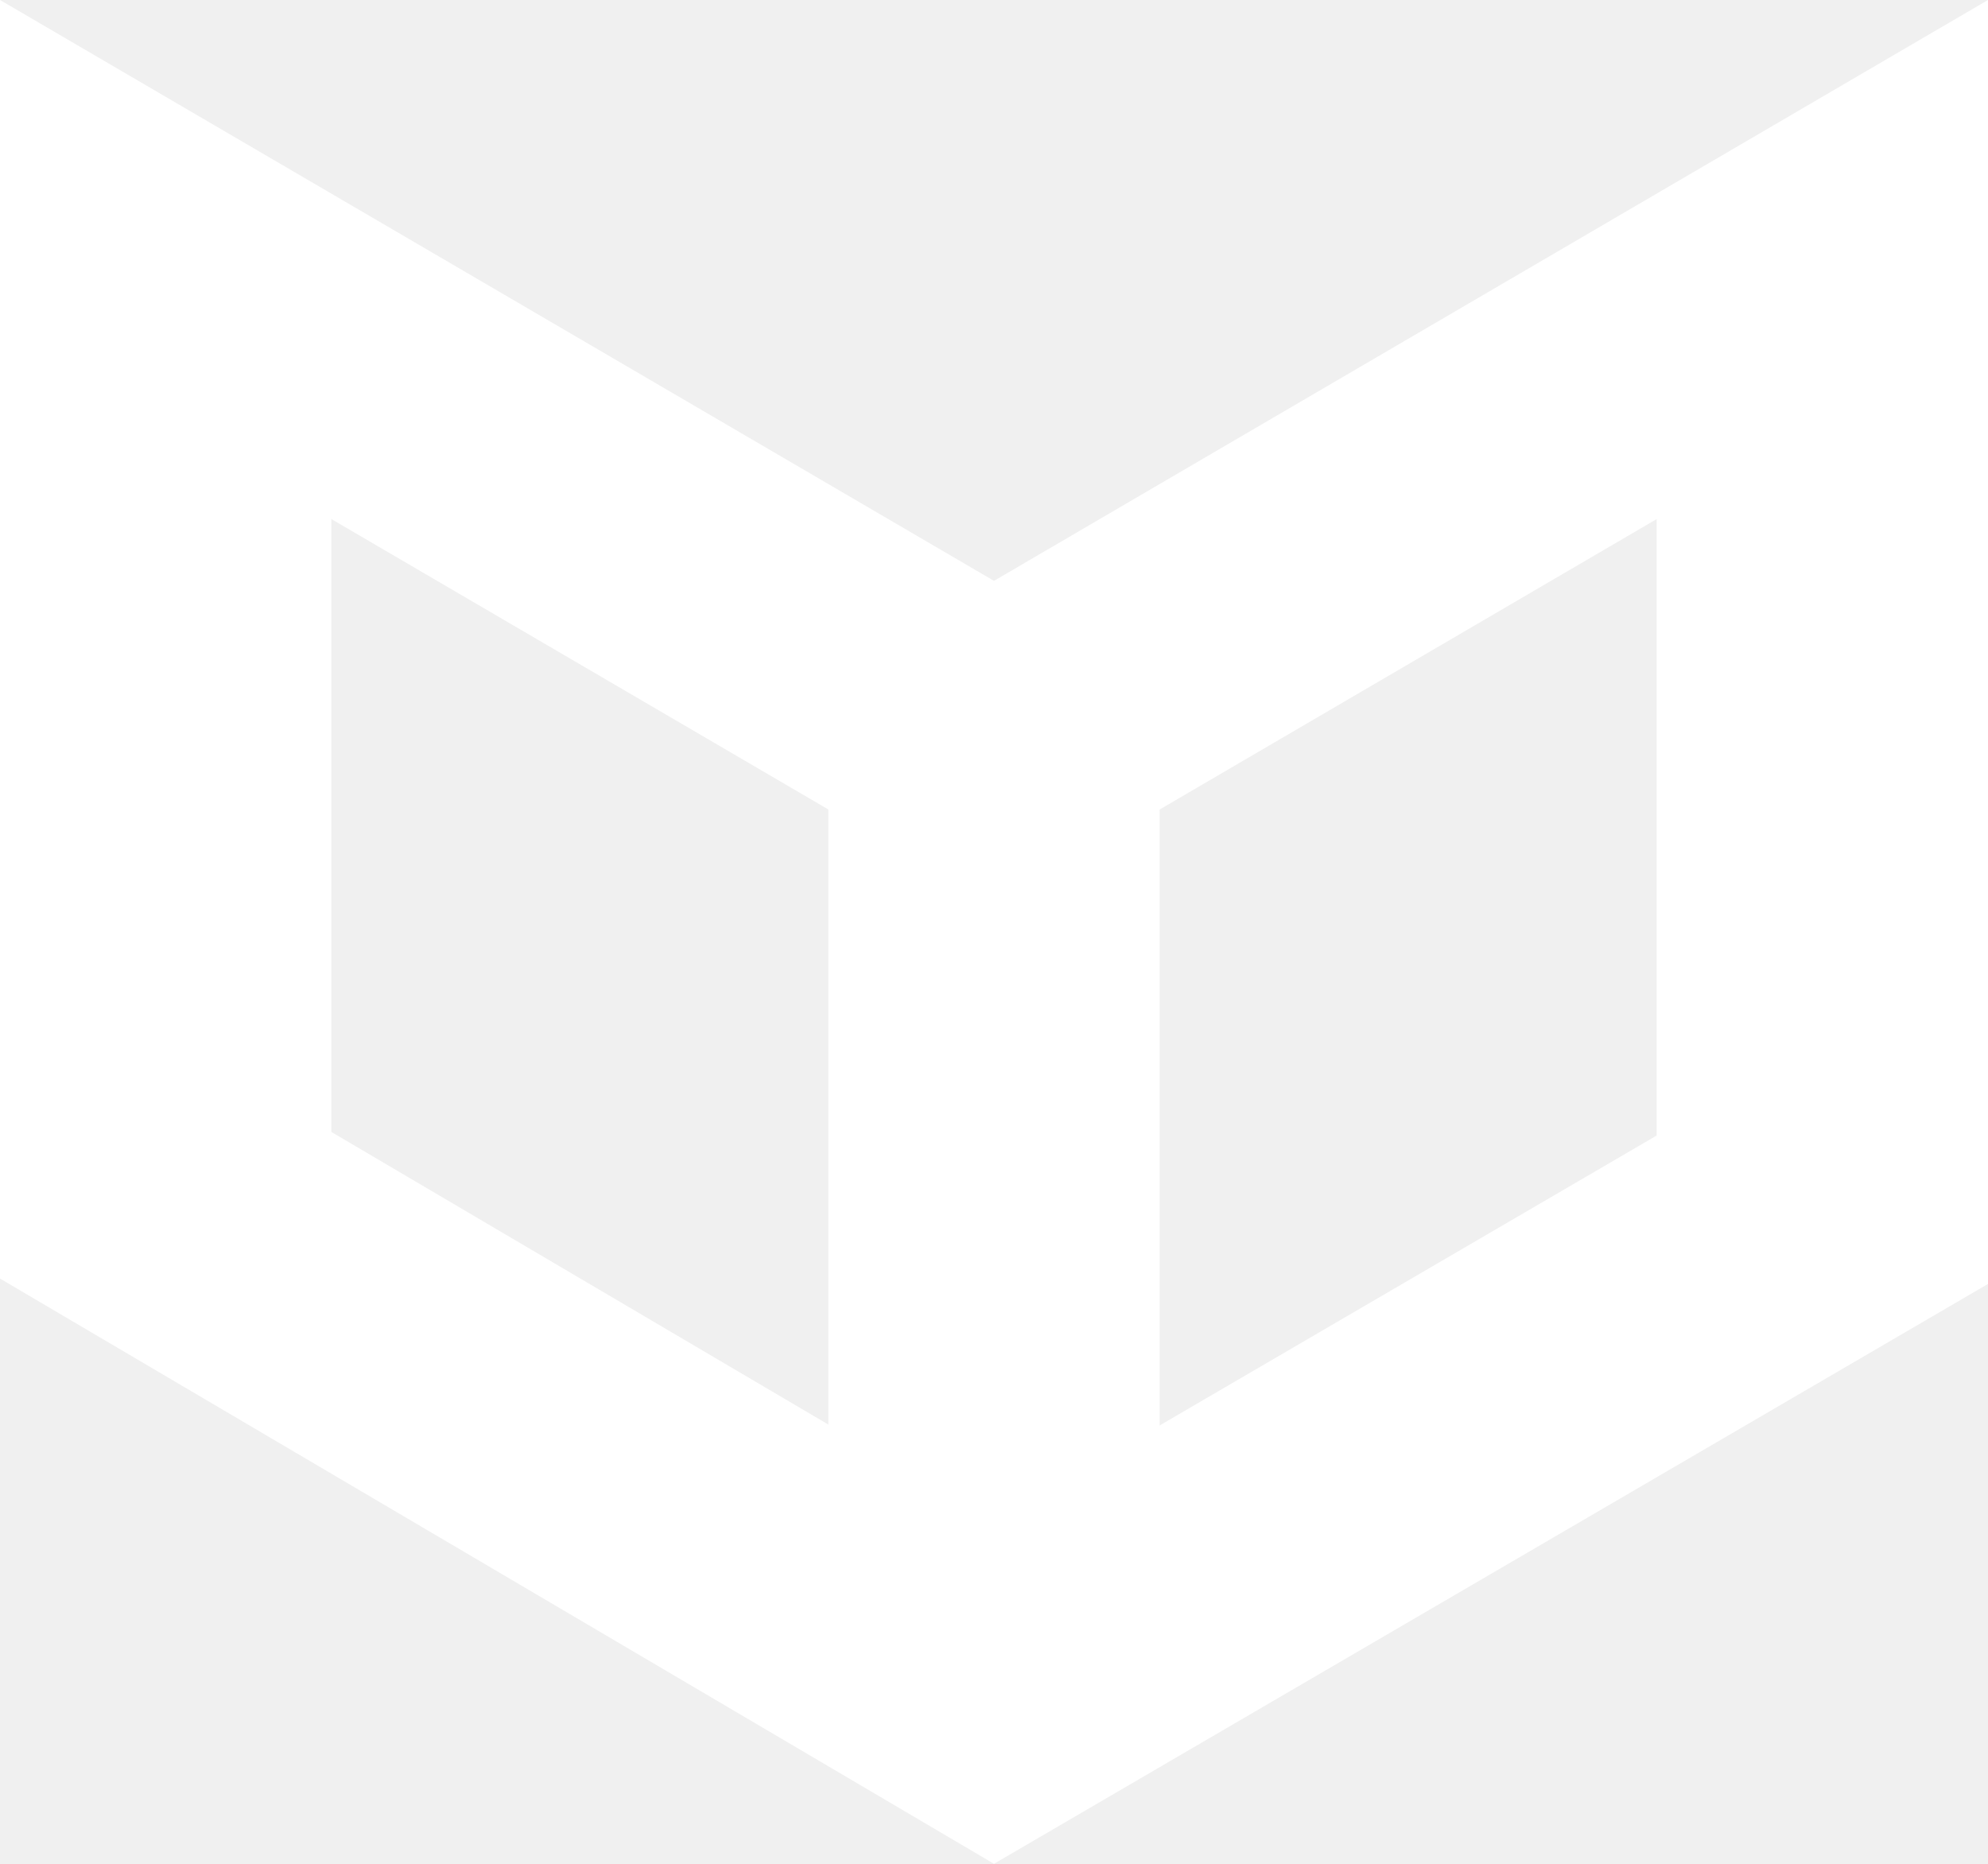
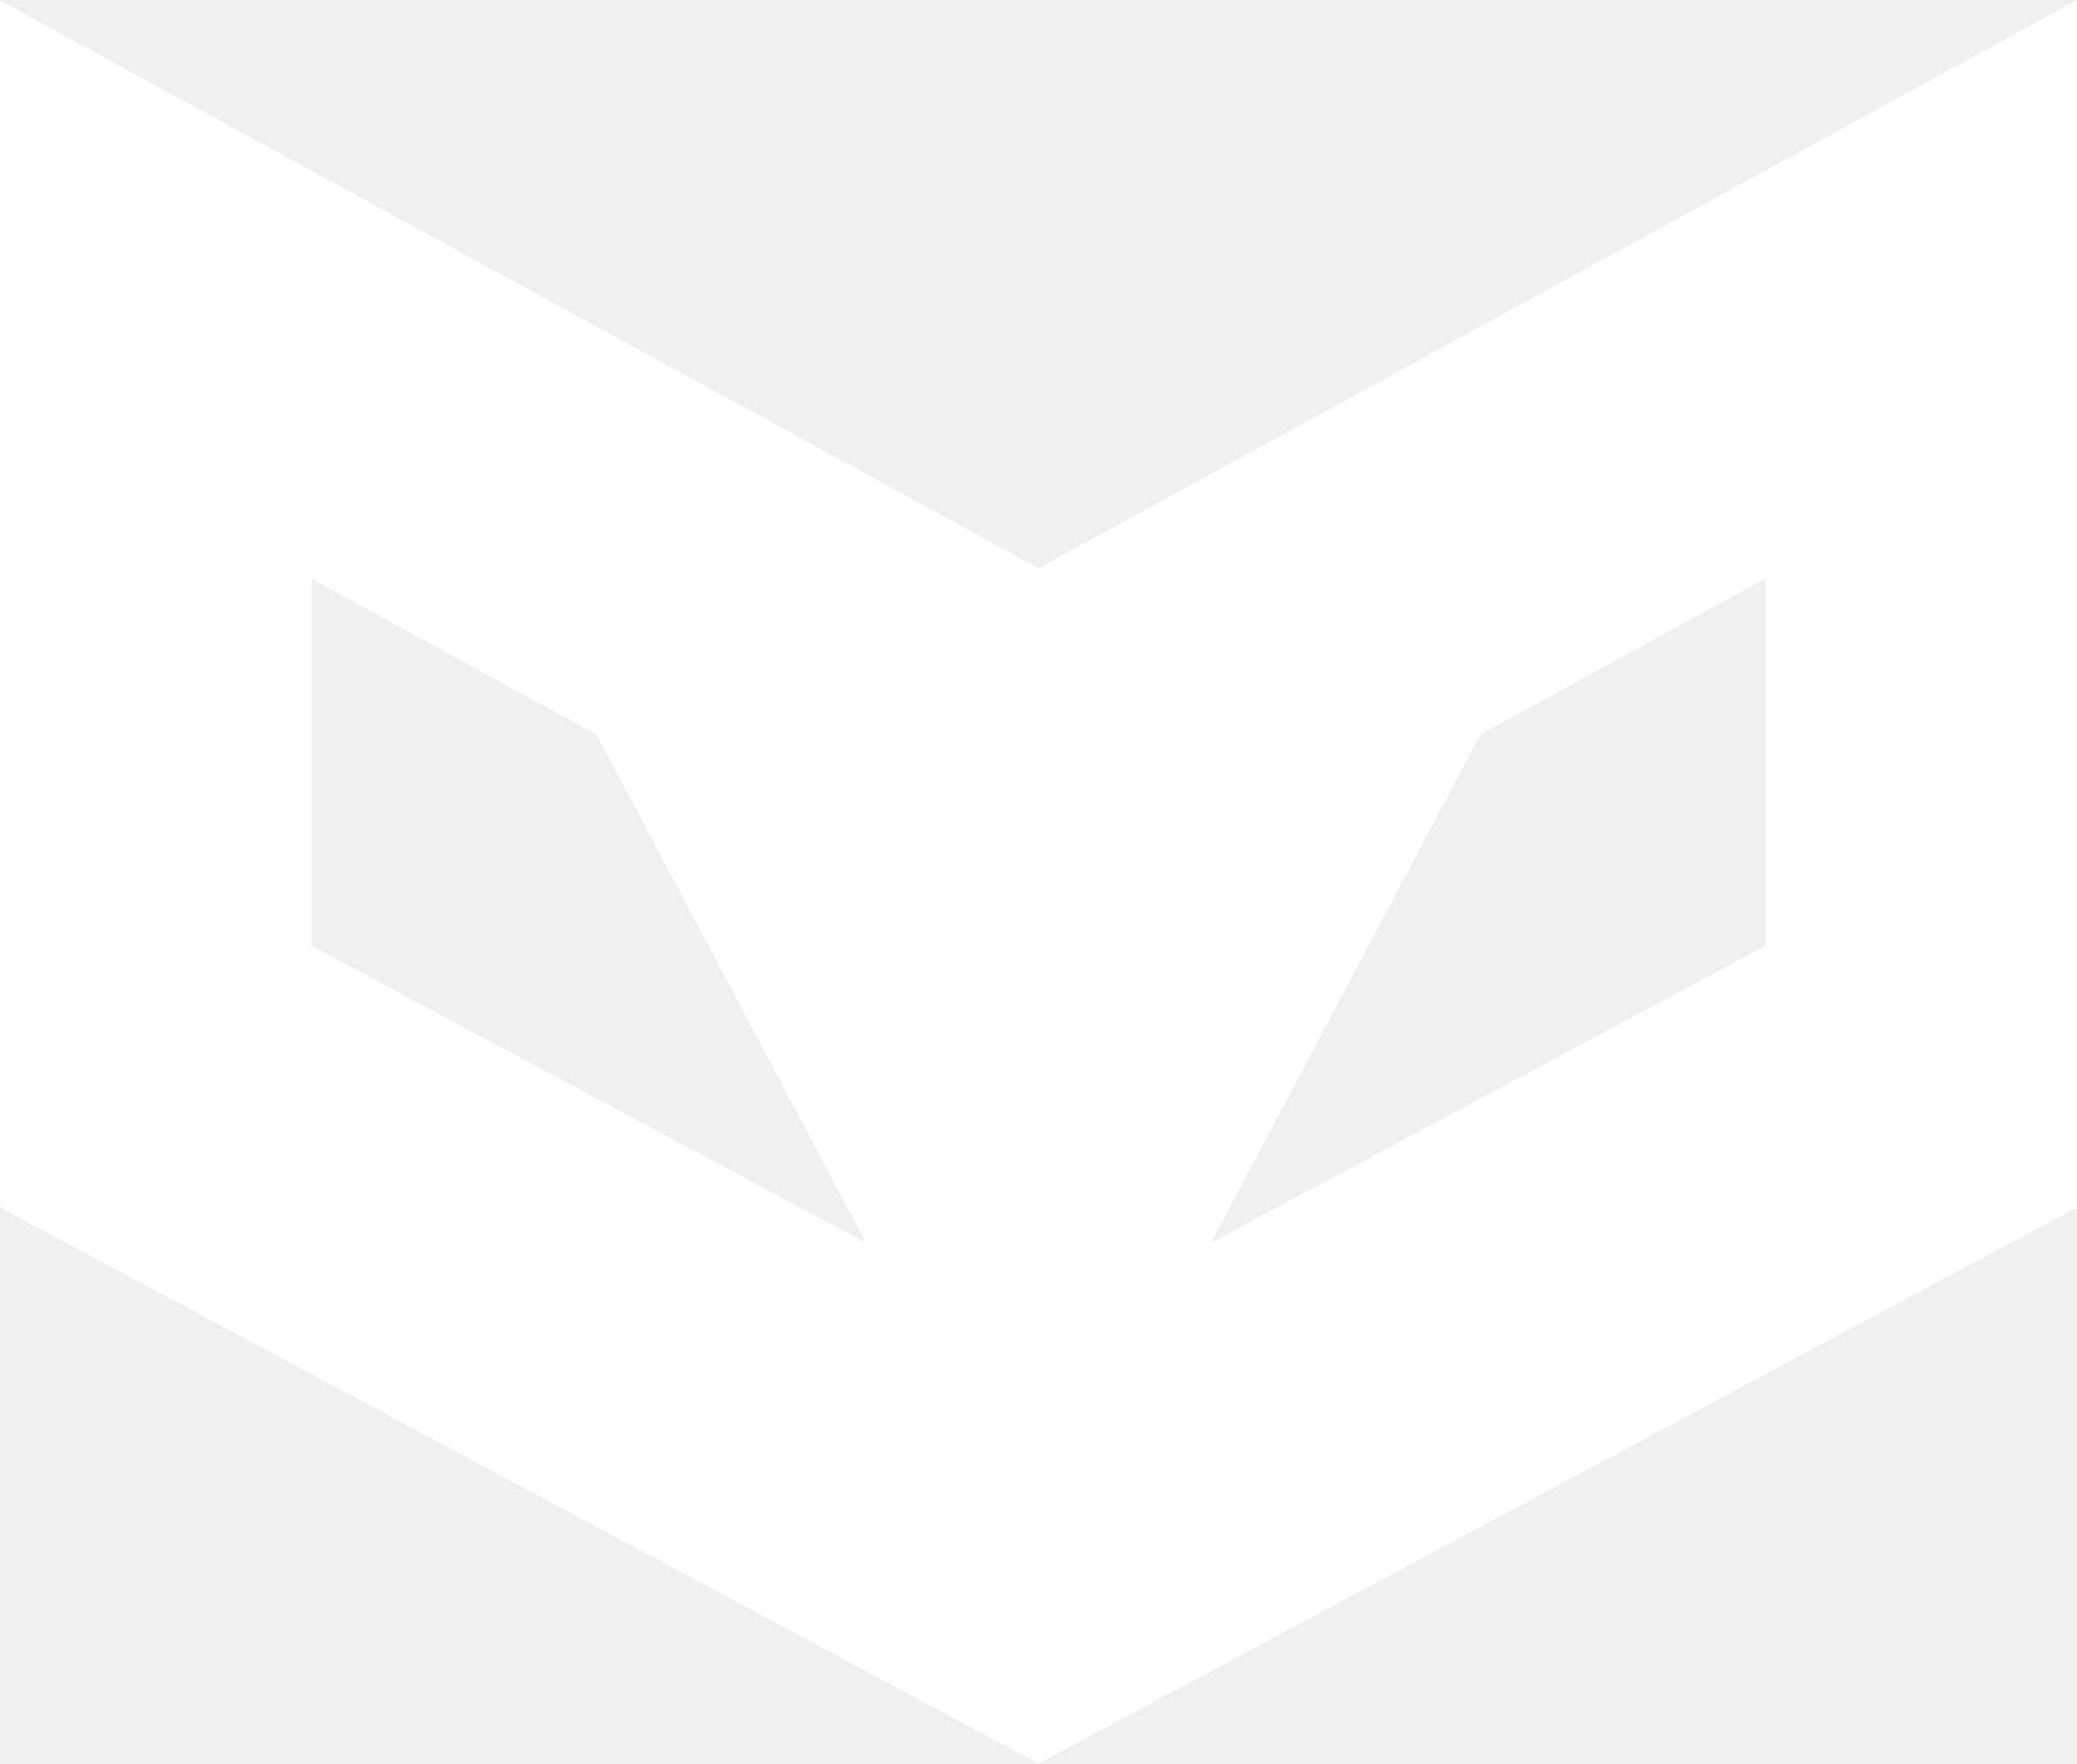
- <svg xmlns="http://www.w3.org/2000/svg" width="100%" height="100%" viewBox="0 0 768 720" version="1.1" xml:space="preserve" style="fill-rule:evenodd;clip-rule:evenodd;stroke-linejoin:round;stroke-miterlimit:2;">
+ <svg xmlns="http://www.w3.org/2000/svg" width="100%" height="100%" viewBox="0 0 848 720" version="1.1" xml:space="preserve" style="fill-rule:evenodd;clip-rule:evenodd;stroke-linejoin:round;stroke-miterlimit:2;">
  <g>
-     <rect x="0" y="108.332" width="128" height="349.266" style="fill:#fff;" />
-     <rect x="320" y="288" width="128" height="320" style="fill:#fff;" />
-     <rect x="640" y="108.332" width="128" height="380.352" style="fill:#fff;" />
-     <path d="M384,588l0,132l-384,-226.088l0,-132l384,226.088Z" style="fill:#fff;" />
-     <path d="M768,364l0,132l-384,224l0,-132l384,-224Z" style="fill:#fff;" />
-     <path d="M384.194,224.505l0,125.707l-384.194,-224.505l0,-125.707l384.194,224.505Z" style="fill:#fff;" />
-     <path d="M384,224.391l-0,125.725l384,-224.391l0,-125.725l-384,224.391Z" style="fill:#fff;" />
+     <rect x="0" y="143.1" width="127.2" height="303.778" style="fill:#fff;" />
+     <rect x="720.8" y="153.7" width="127.2" height="323.767" style="fill:#fff;" />
+     <rect x="359.608" y="291.909" width="128.783" height="323.767" style="fill:#fff;" />
+     <path d="M424,545.061l0,174.9l-424,-227.061l0,-174.9l424,227.061Z" style="fill:#fff;" />
+     <path d="M848,318l0,174.9l-424,227.061l-0,-174.9l424,-227.061Z" style="fill:#fff;" />
+     <path d="M424,231.961l0,166.562l-424,-231.821l0,-166.562l424,231.821Z" style="fill:#fff;" />
+     <path d="M424,231.961l-0,166.585l424,-231.961l0,-166.585l-424,231.961Z" style="fill:#fff;" />
+     <path d="M424,640.222l186.56,-351.902l-373.12,0l186.56,351.902Z" style="fill:#fff;" />
  </g>
</svg>
